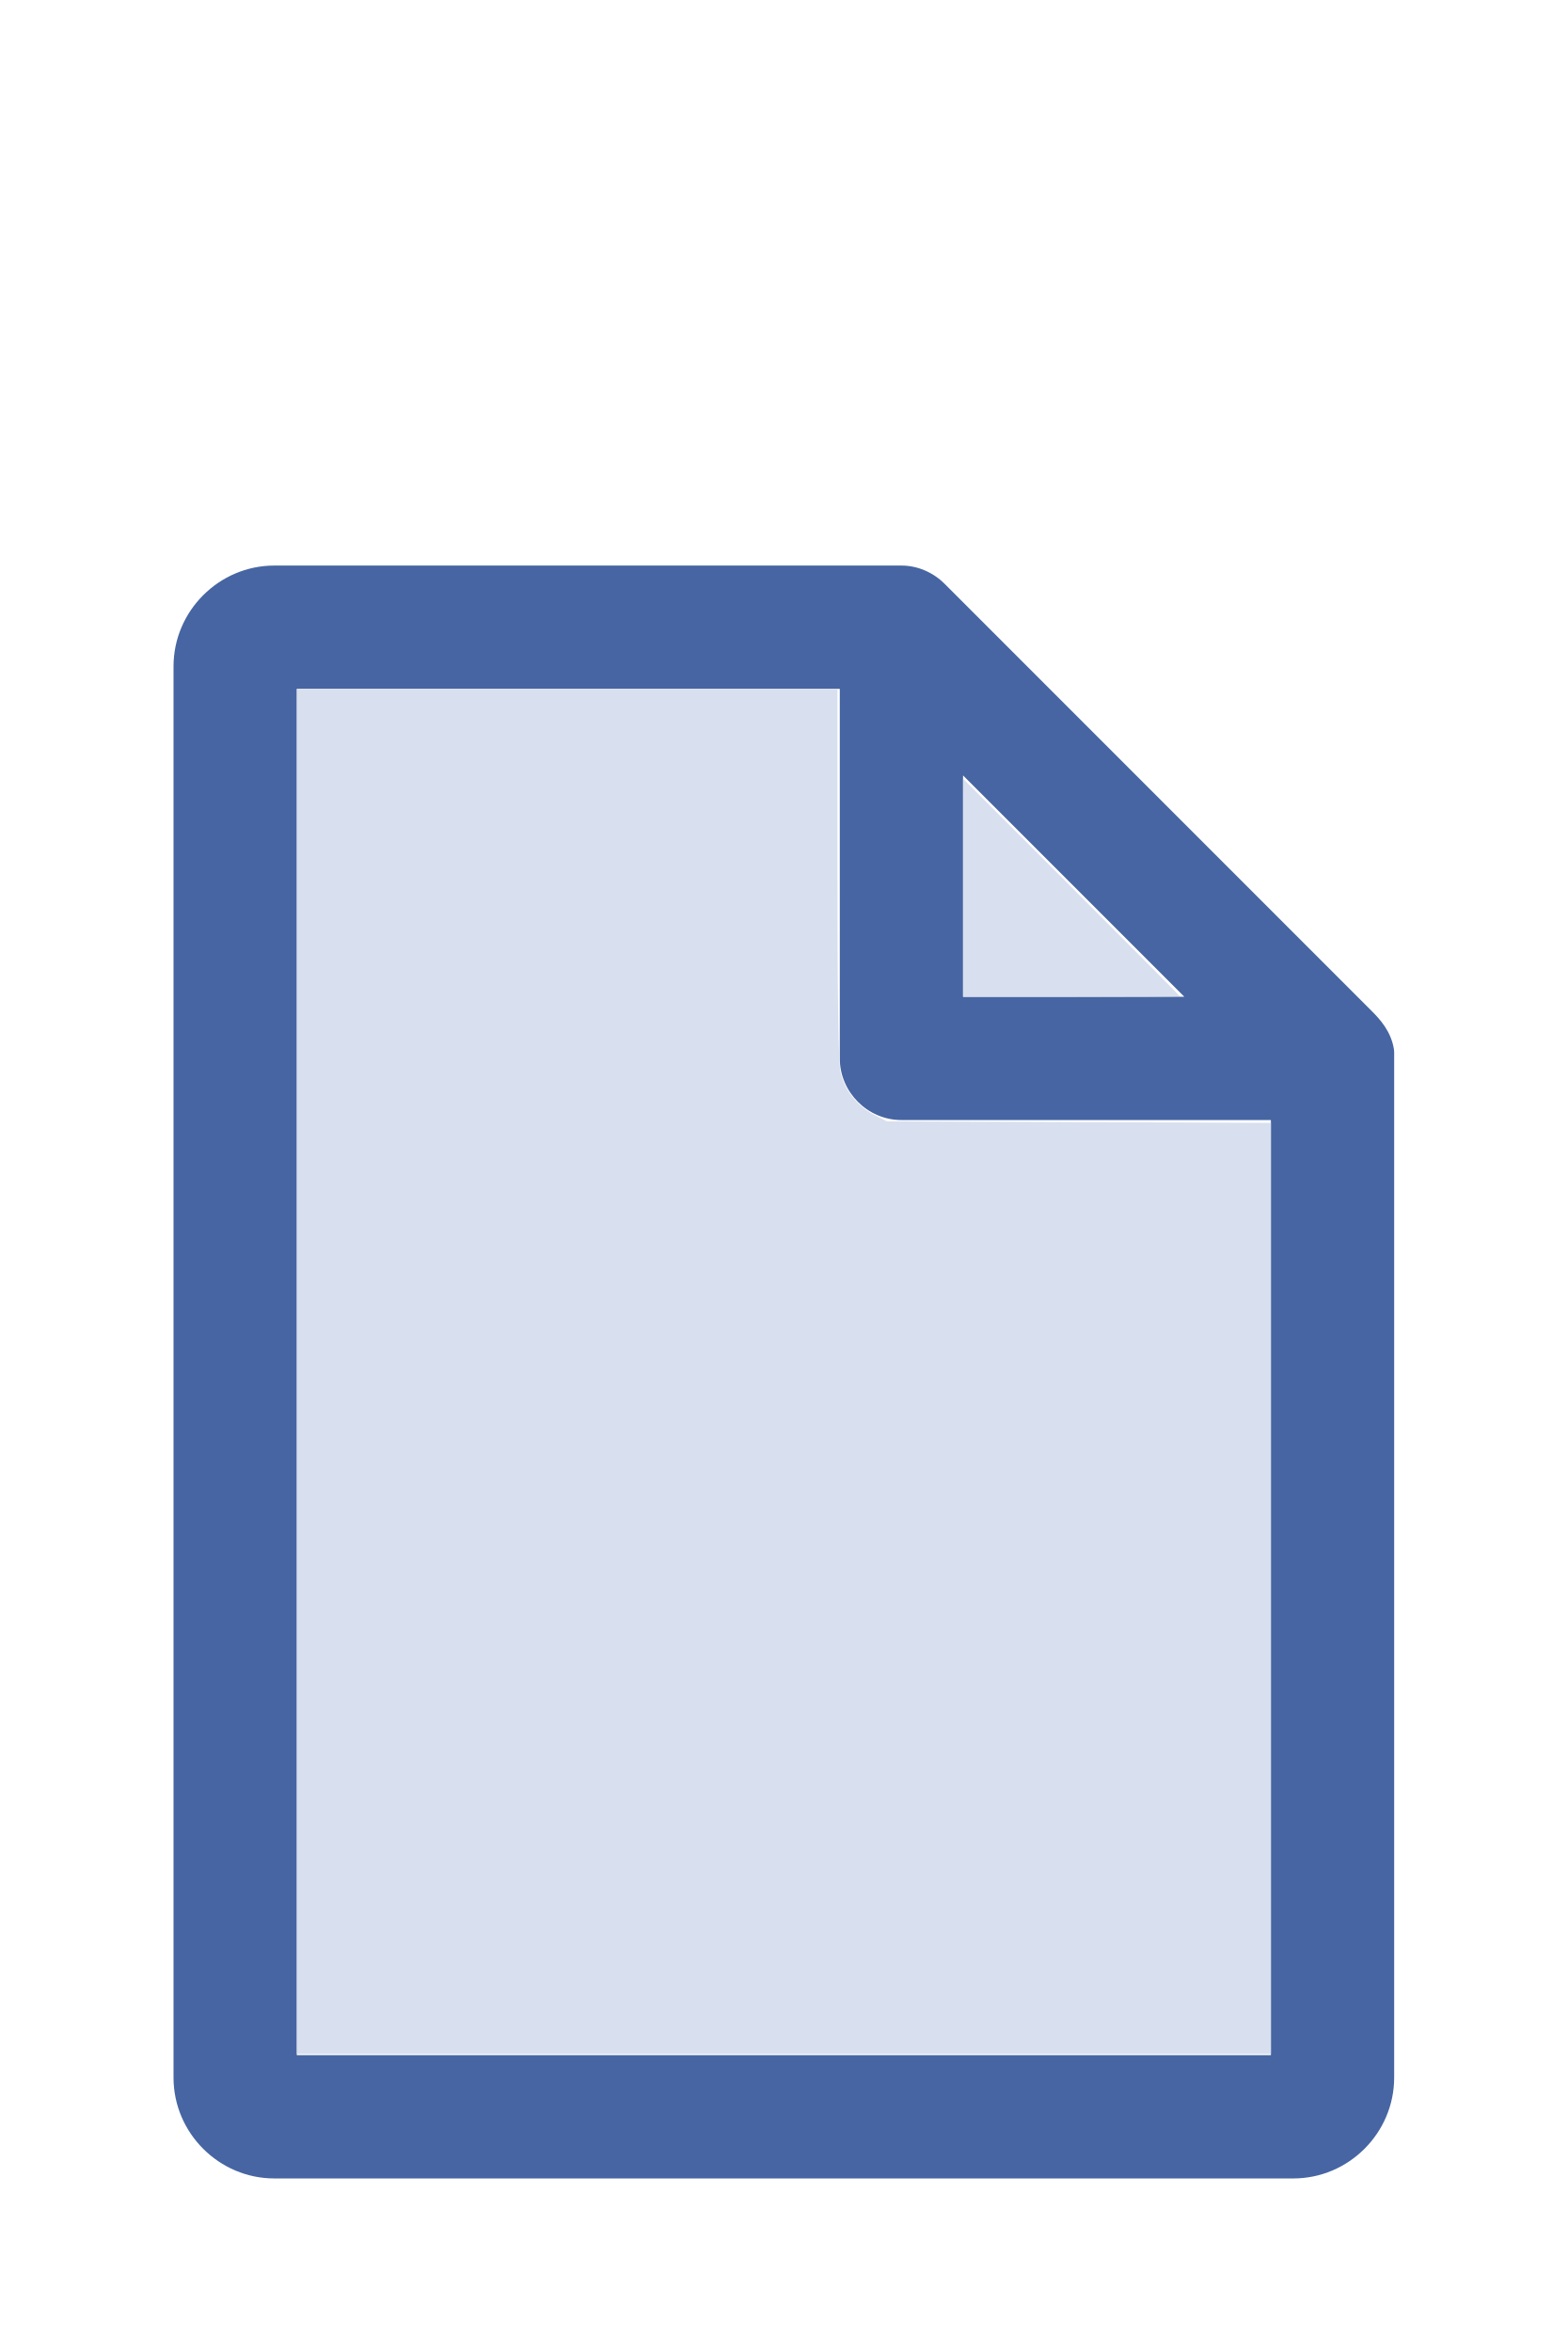
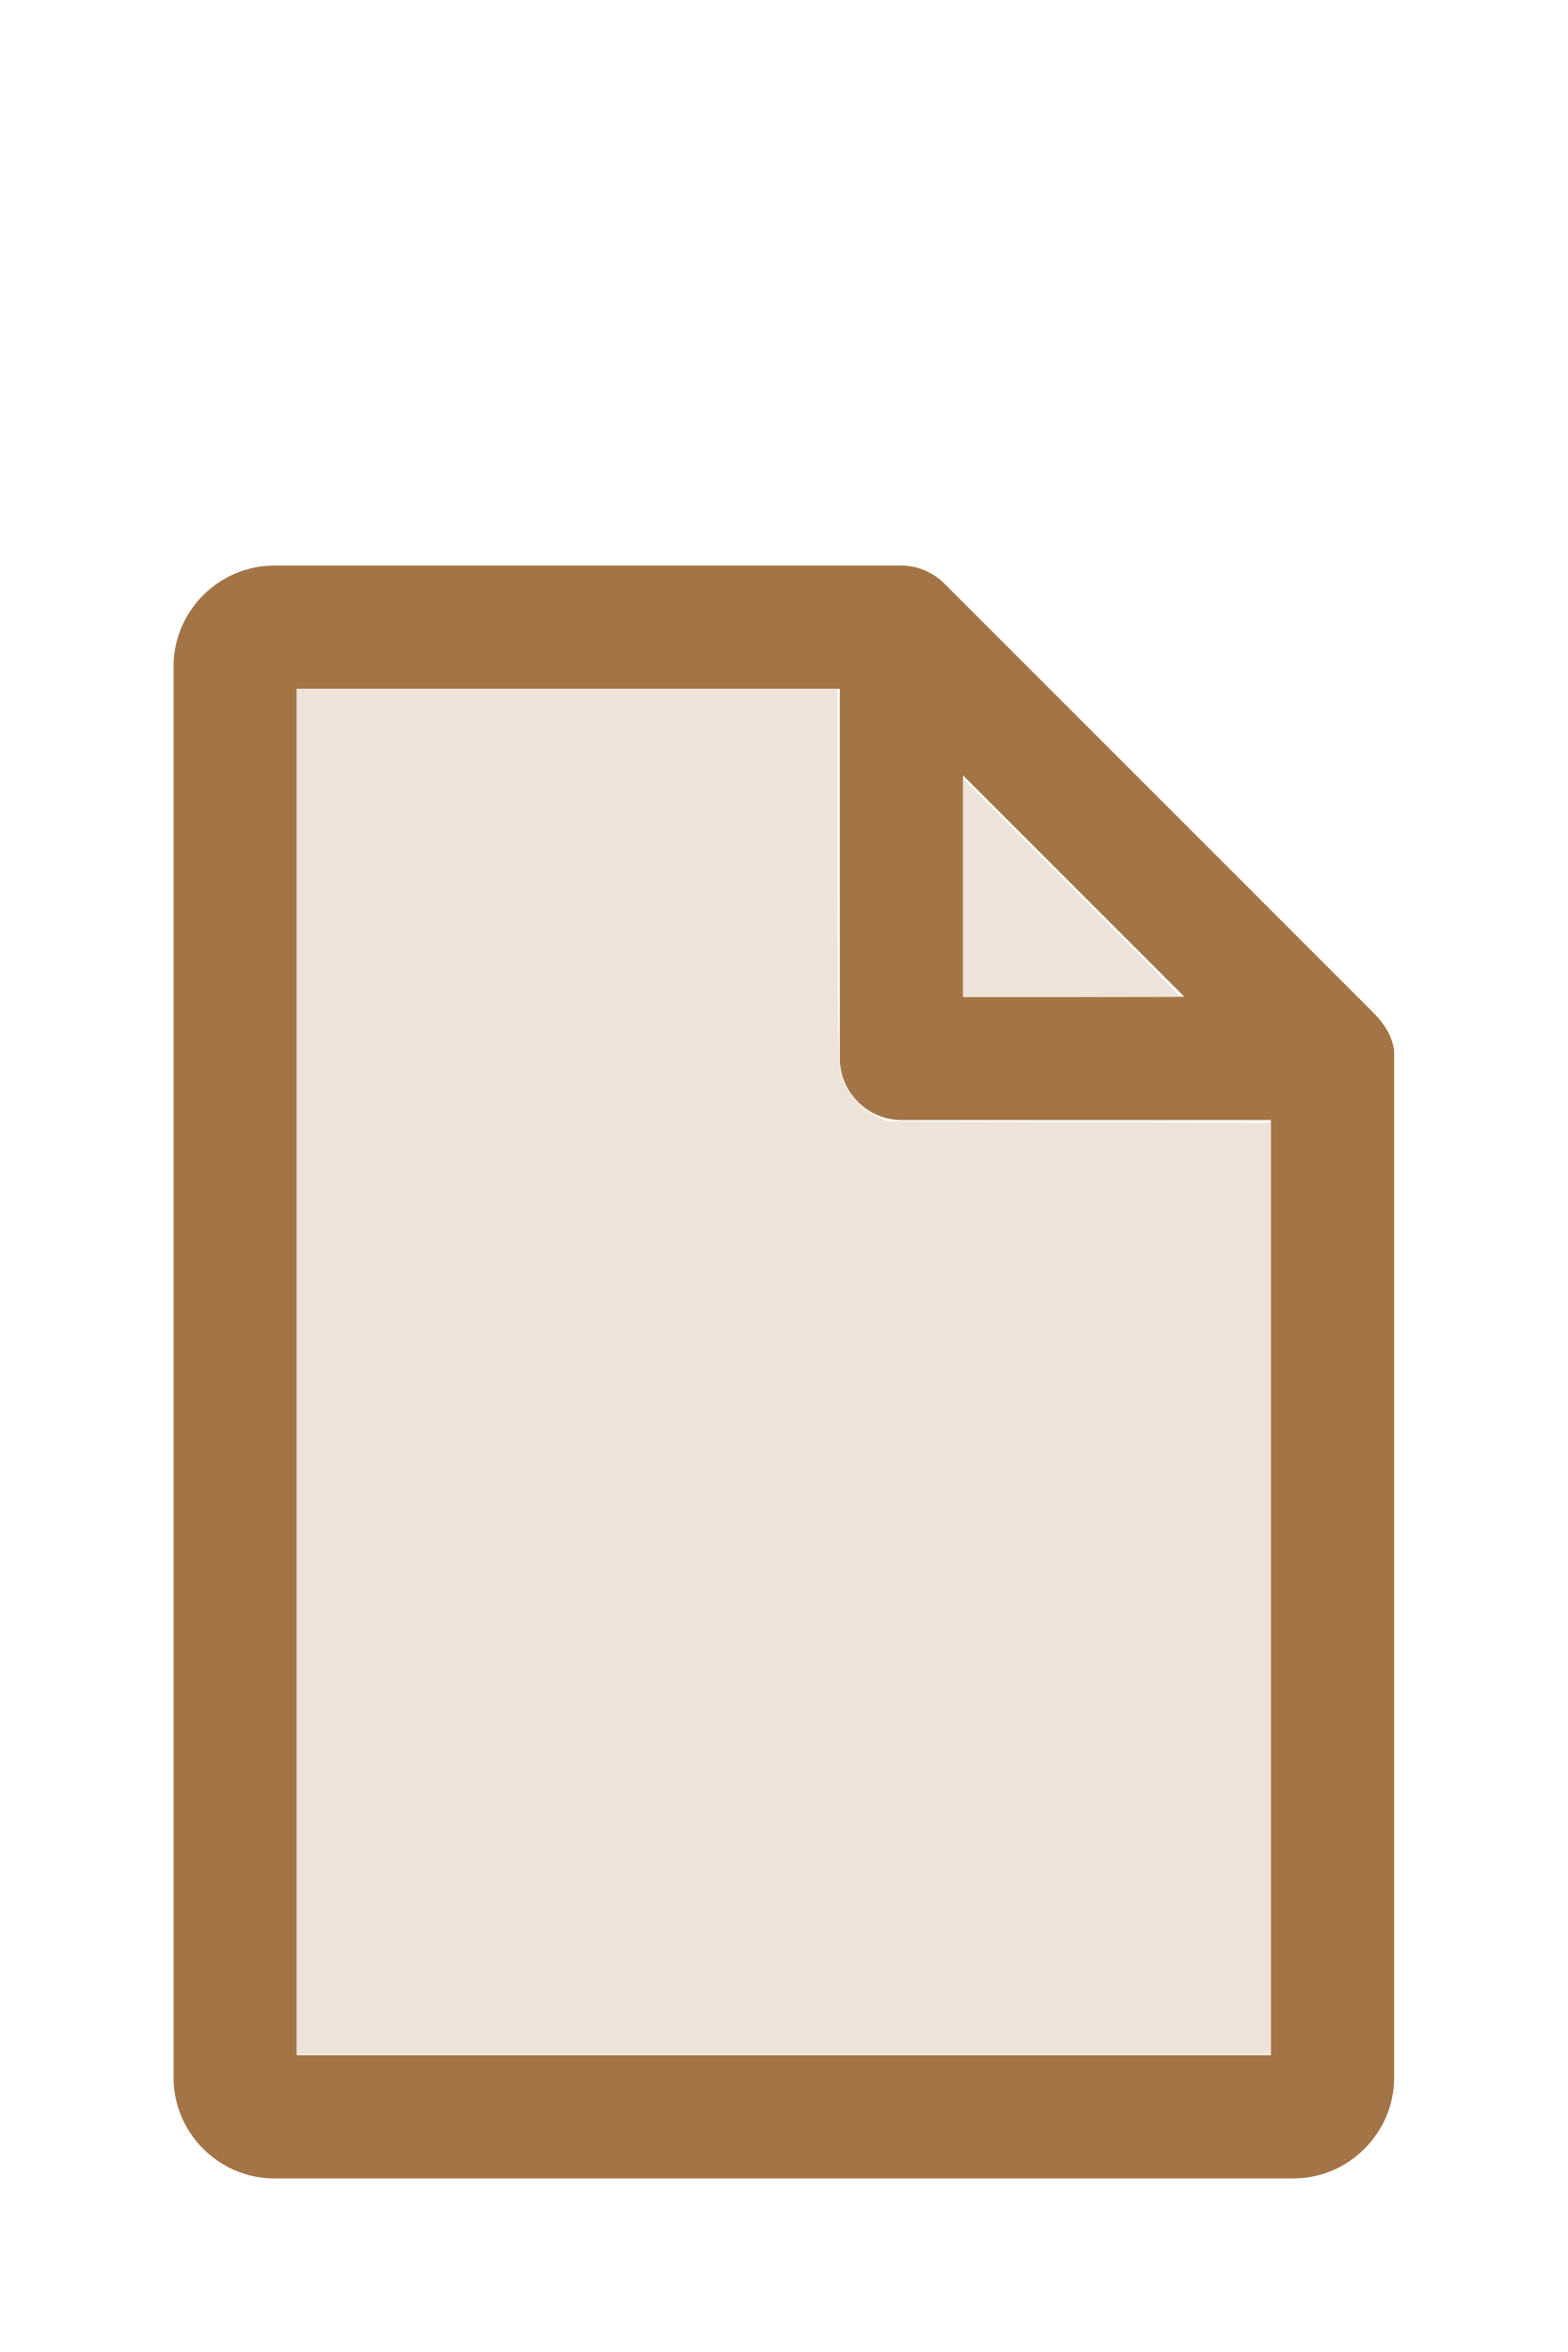
<svg xmlns="http://www.w3.org/2000/svg" version="1.1" width="16" height="24" viewBox="0 0 80 60" id="doc" xml:space="preserve">
-   <g style="fill:#4665A2">
+   <g style="fill:#A27446">
    <path d="m 14,-1.145 c -2.824,0 -5.145,2.32 -5.145,5.145 v 72 c 0,2.824 2.32,5.145 5.145,5.145 h 52 c 2.824,0 5.145,-2.32 5.145,-5.145 V 23.699 a 1.145,1.145 0 0 0 -0.016,-0.188 C 70.978,22.605 70.406,21.99 70.008,21.592 L 48.209,-0.209 C 47.606,-0.812 46.805,-1.145 46,-1.145 Z m 1.145,6.289 H 42.855 V 24 c 0,1.724 1.42,3.145 3.145,3.145 H 64.855 V 74.855 H 15.145 Z m 34,4.418 L 60.438,20.855 H 49.145 Z" />
  </g>
-   <g style="fill:#D8DFEE;stroke-width:0">
+   <g style="fill:#EEE3D8;stroke-width:0">
    <path d="M 3.031,13.993 V 7.031 h 2.758 2.758 v 1.883 c 0,1.258 0.01,1.929 0.03,2.022 0.039,0.181 0.169,0.348 0.338,0.436 l 0.136,0.07 1.96,0.008 1.96,0.008 v 4.75 4.75 H 8 3.031 Z" transform="matrix(5,0,0,5,0,-30)" />
    <path d="M 9.829,9.058 V 7.946 l 1.106,1.106 c 0.608,0.608 1.106,1.109 1.106,1.113 0,0.004 -0.498,0.007 -1.106,0.007 H 9.829 Z" transform="matrix(5,0,0,5,0,-30)" />
  </g>
</svg>
